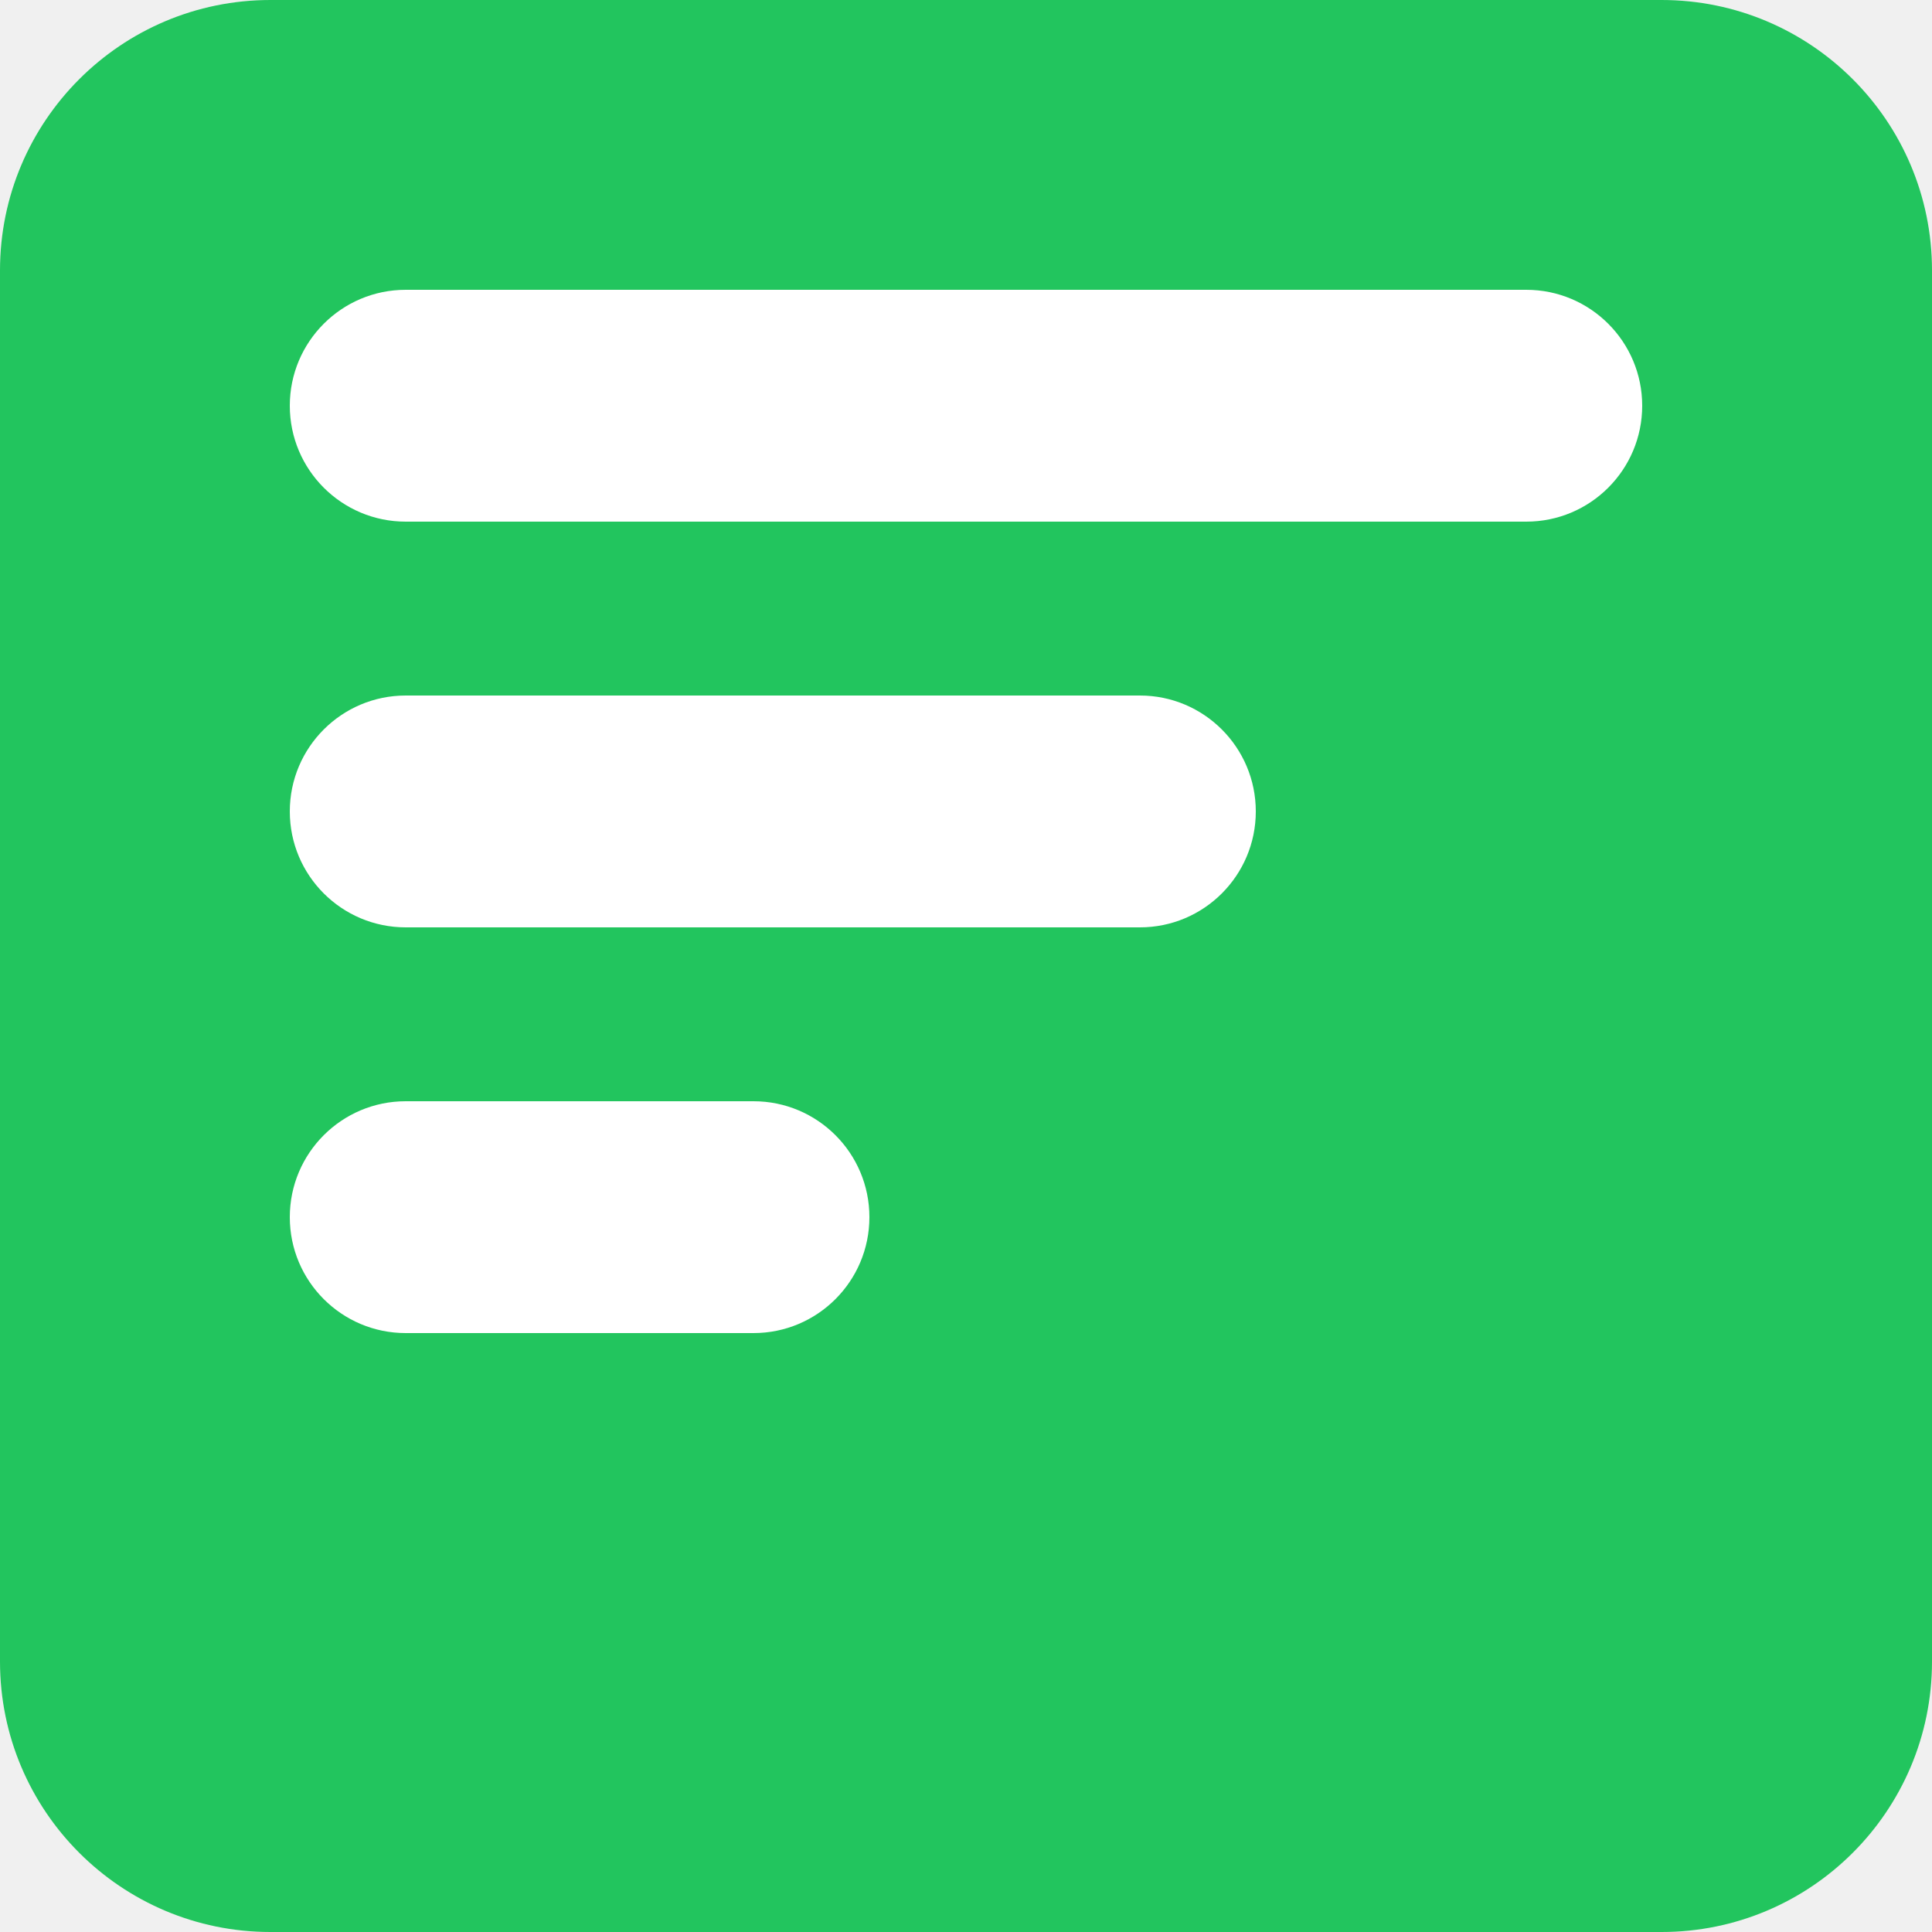
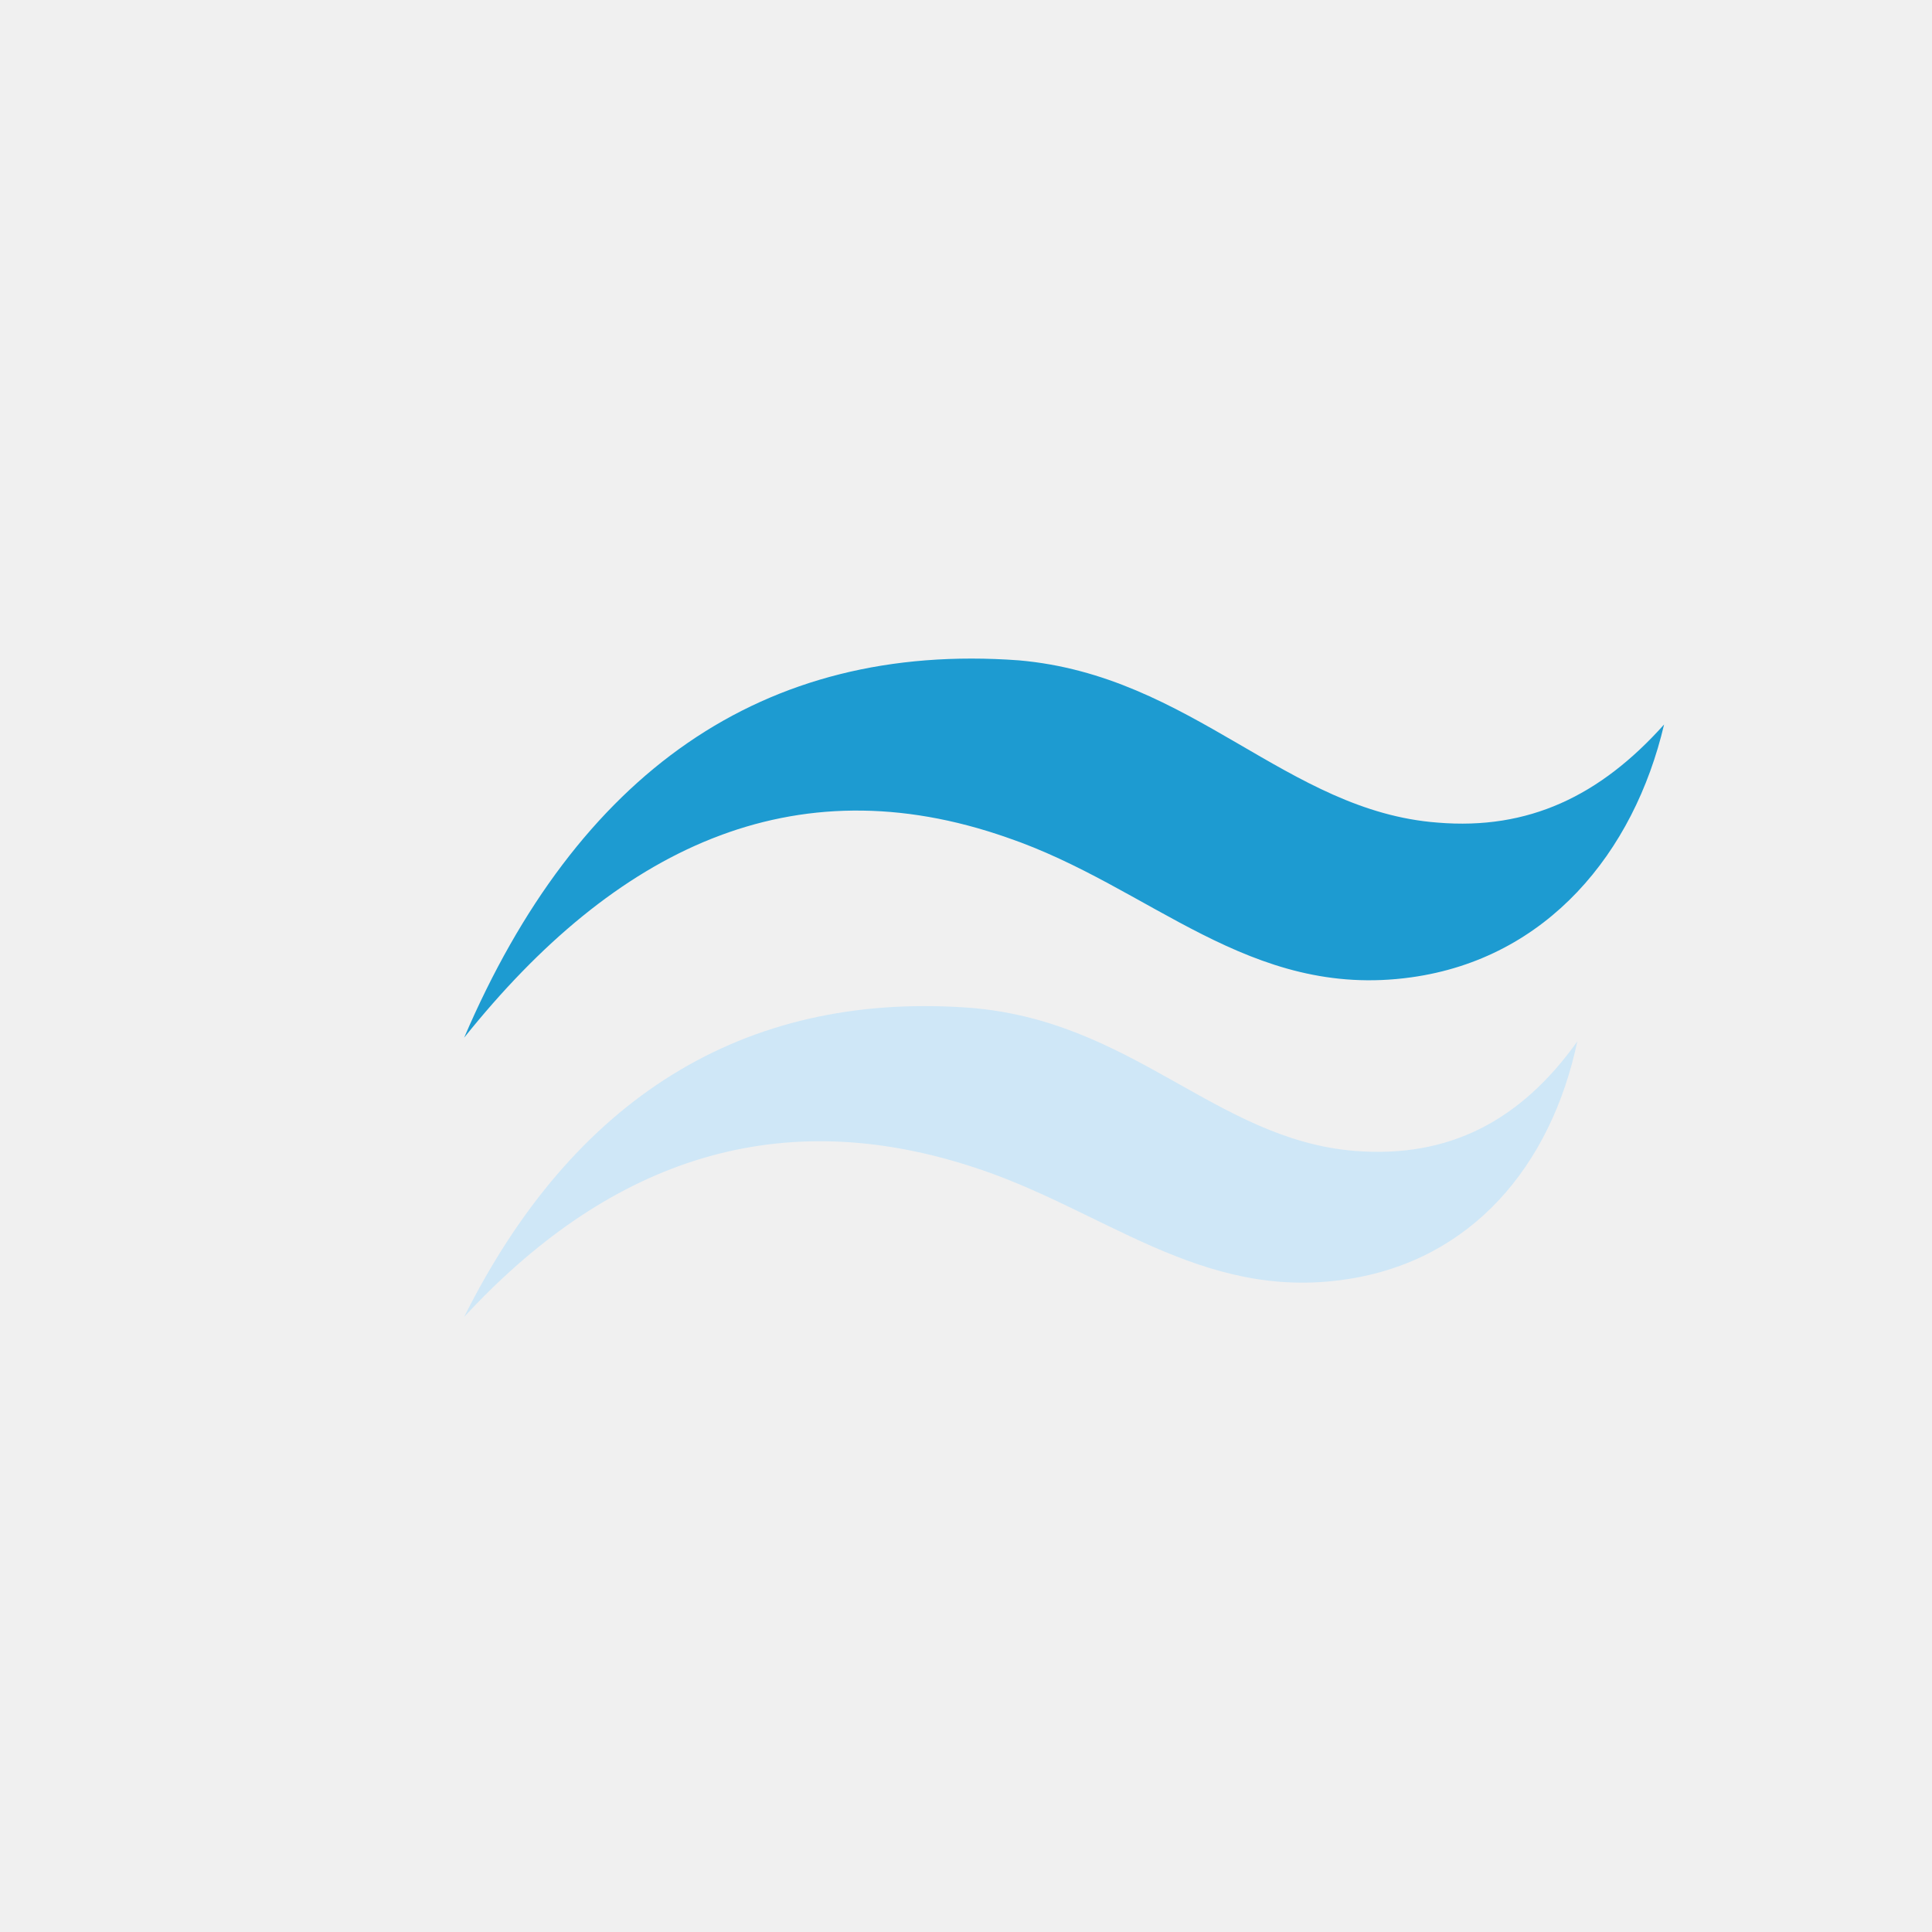
- <svg xmlns="http://www.w3.org/2000/svg" width="100" height="100" viewBox="0 0 100 100" role="img" aria-label="Flow Education logo">
-   <rect x="0" y="0" width="100" height="100" rx="14" fill="#22c55e" />
-   <rect x="15" y="15" width="70" height="12" rx="6" fill="#ffffff" />
-   <rect x="15" y="36" width="50" height="12" rx="6" fill="#ffffff" />
-   <rect x="15" y="57" width="30" height="12" rx="6" fill="#ffffff" />
+ <svg xmlns="http://www.w3.org/2000/svg" width="512" height="512" viewBox="0 0 512 512" fill="none" role="img" aria-labelledby="title desc">
+   <path d="M123 275C153 205 202 170 270 175C316 179 341 215 381 218C405 220 424 211 441 192C433 226 410 254 374 259C331 265 305 235 267 222C210 202 163 225 123 275Z" fill="#1D9BD1" />
+   <path d="M123 349C152 291 197 263 256 267C300 270 322 302 359 305C384 307 403 297 418 276C411 309 390 334 357 339C318 345 292 320 257 309C204 292 160 309 123 349Z" fill="#CFE7F7" />
</svg>
